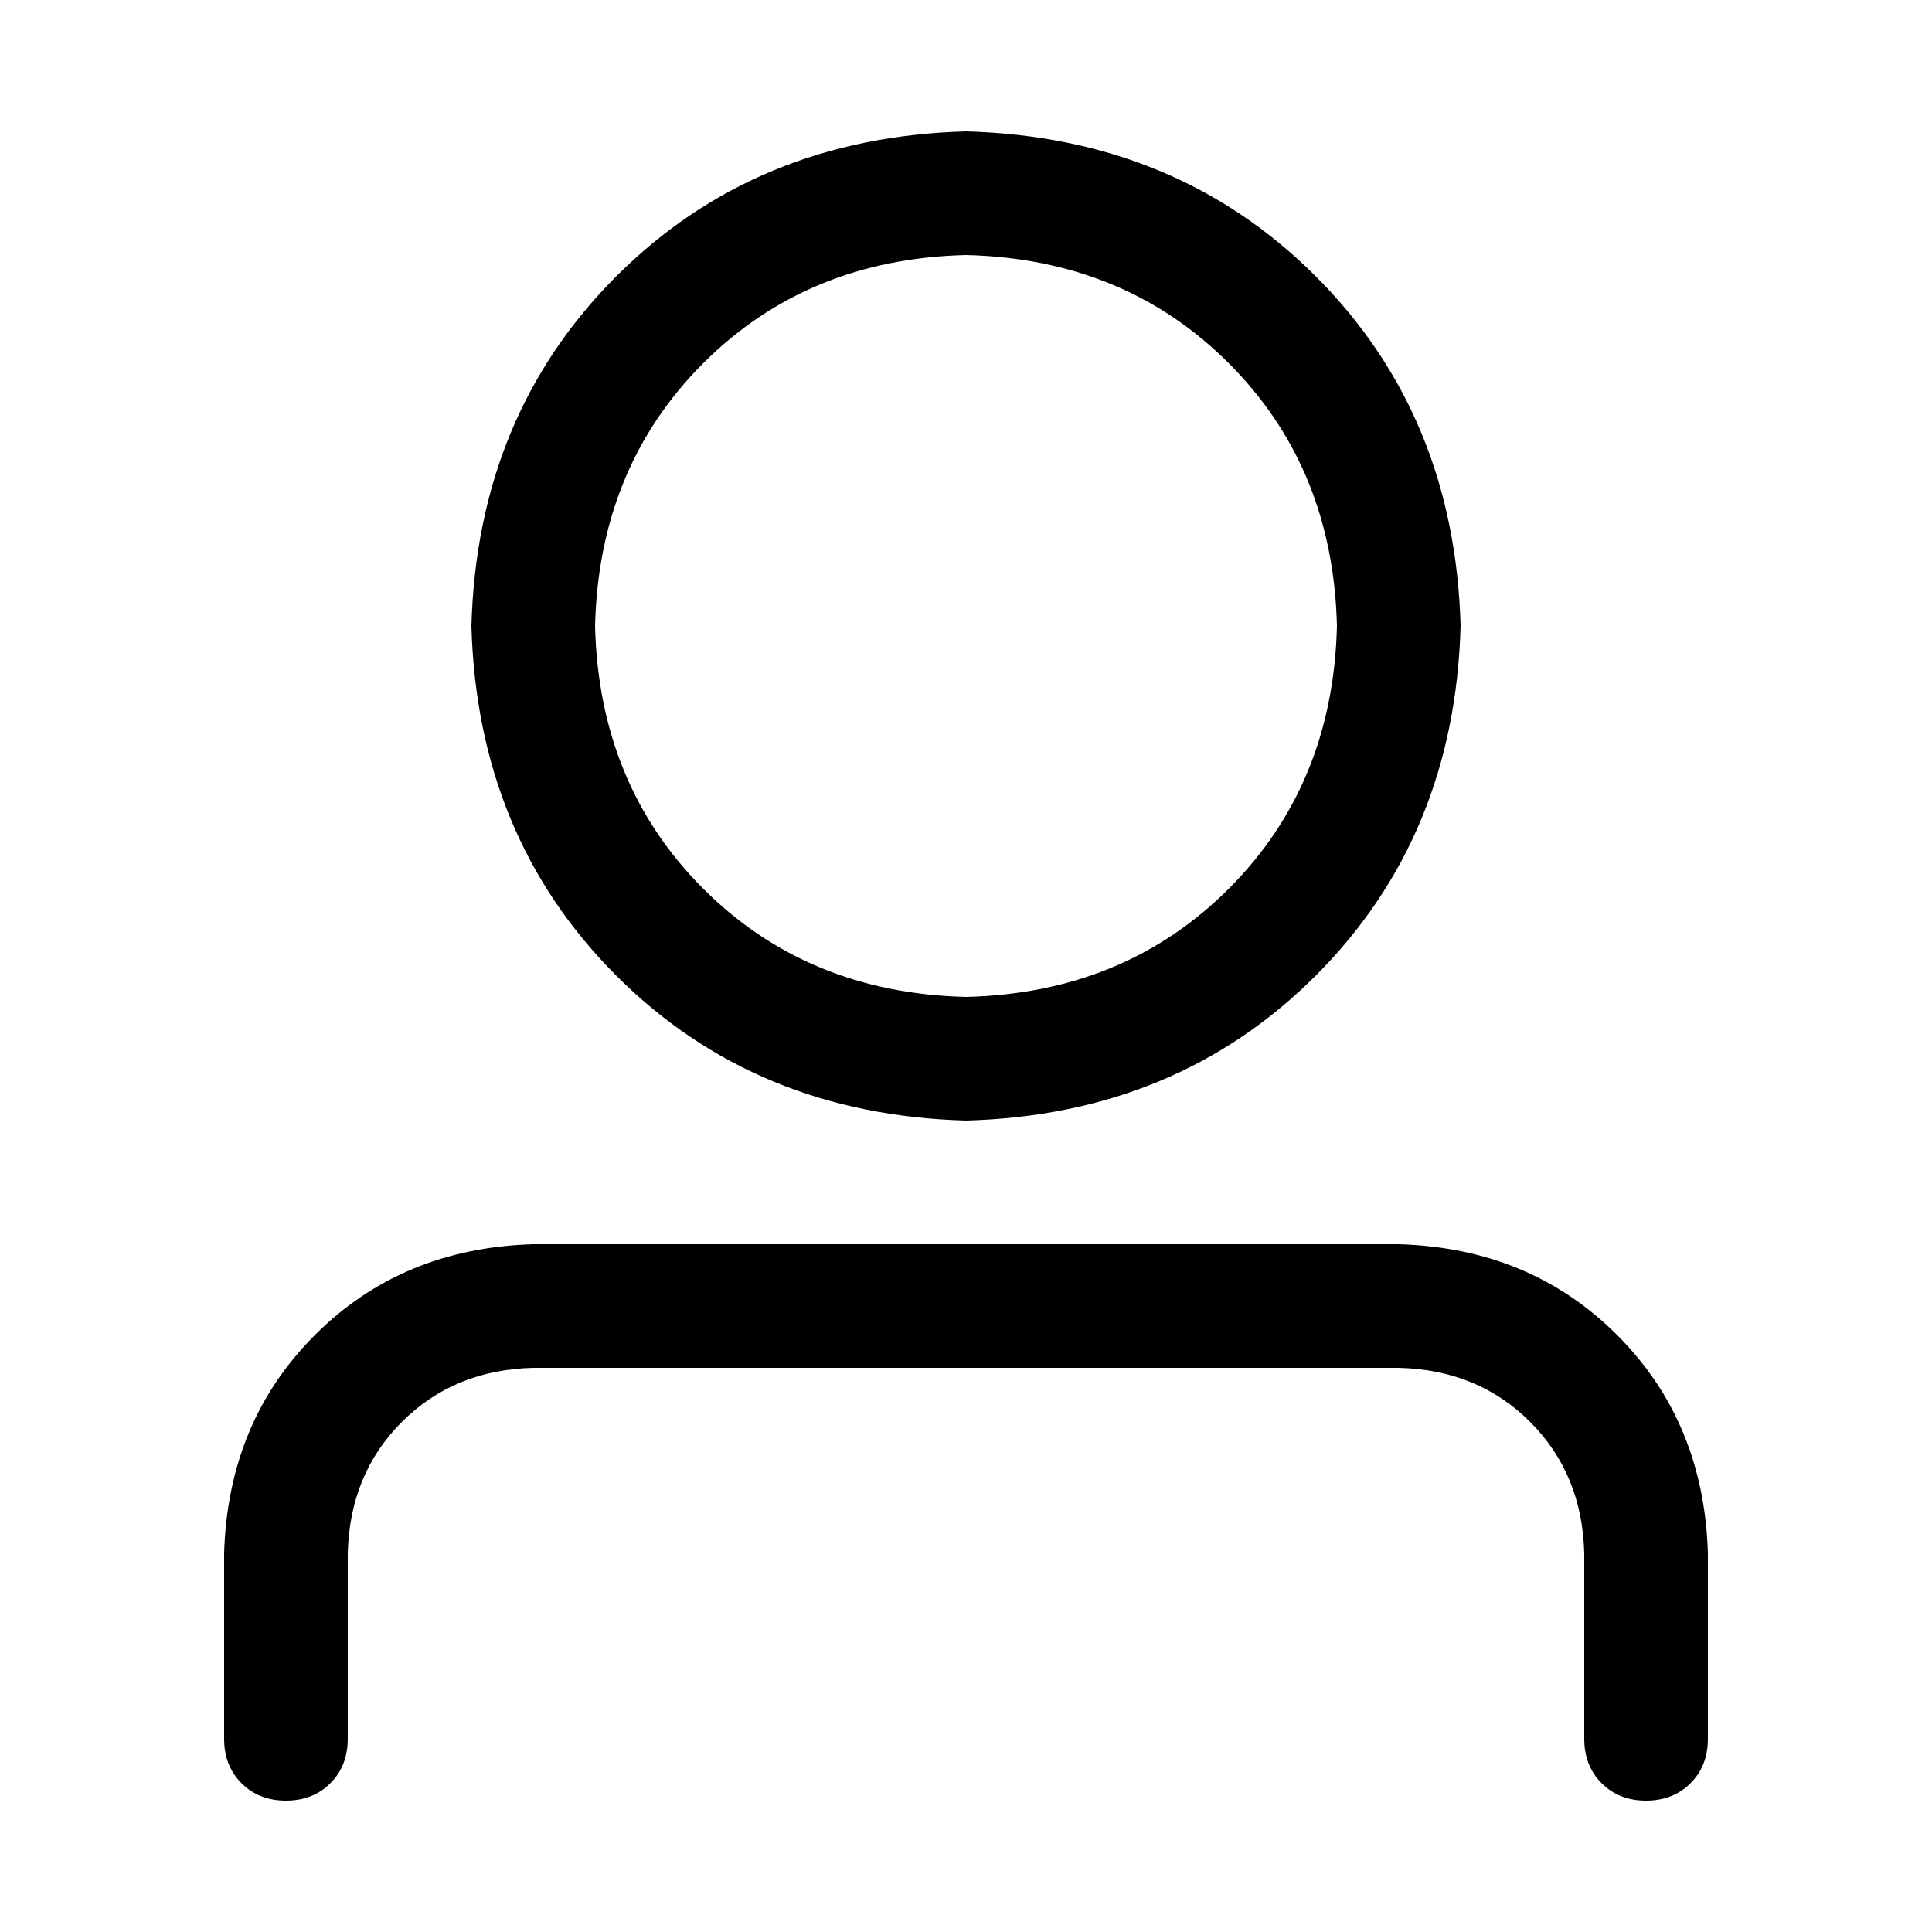
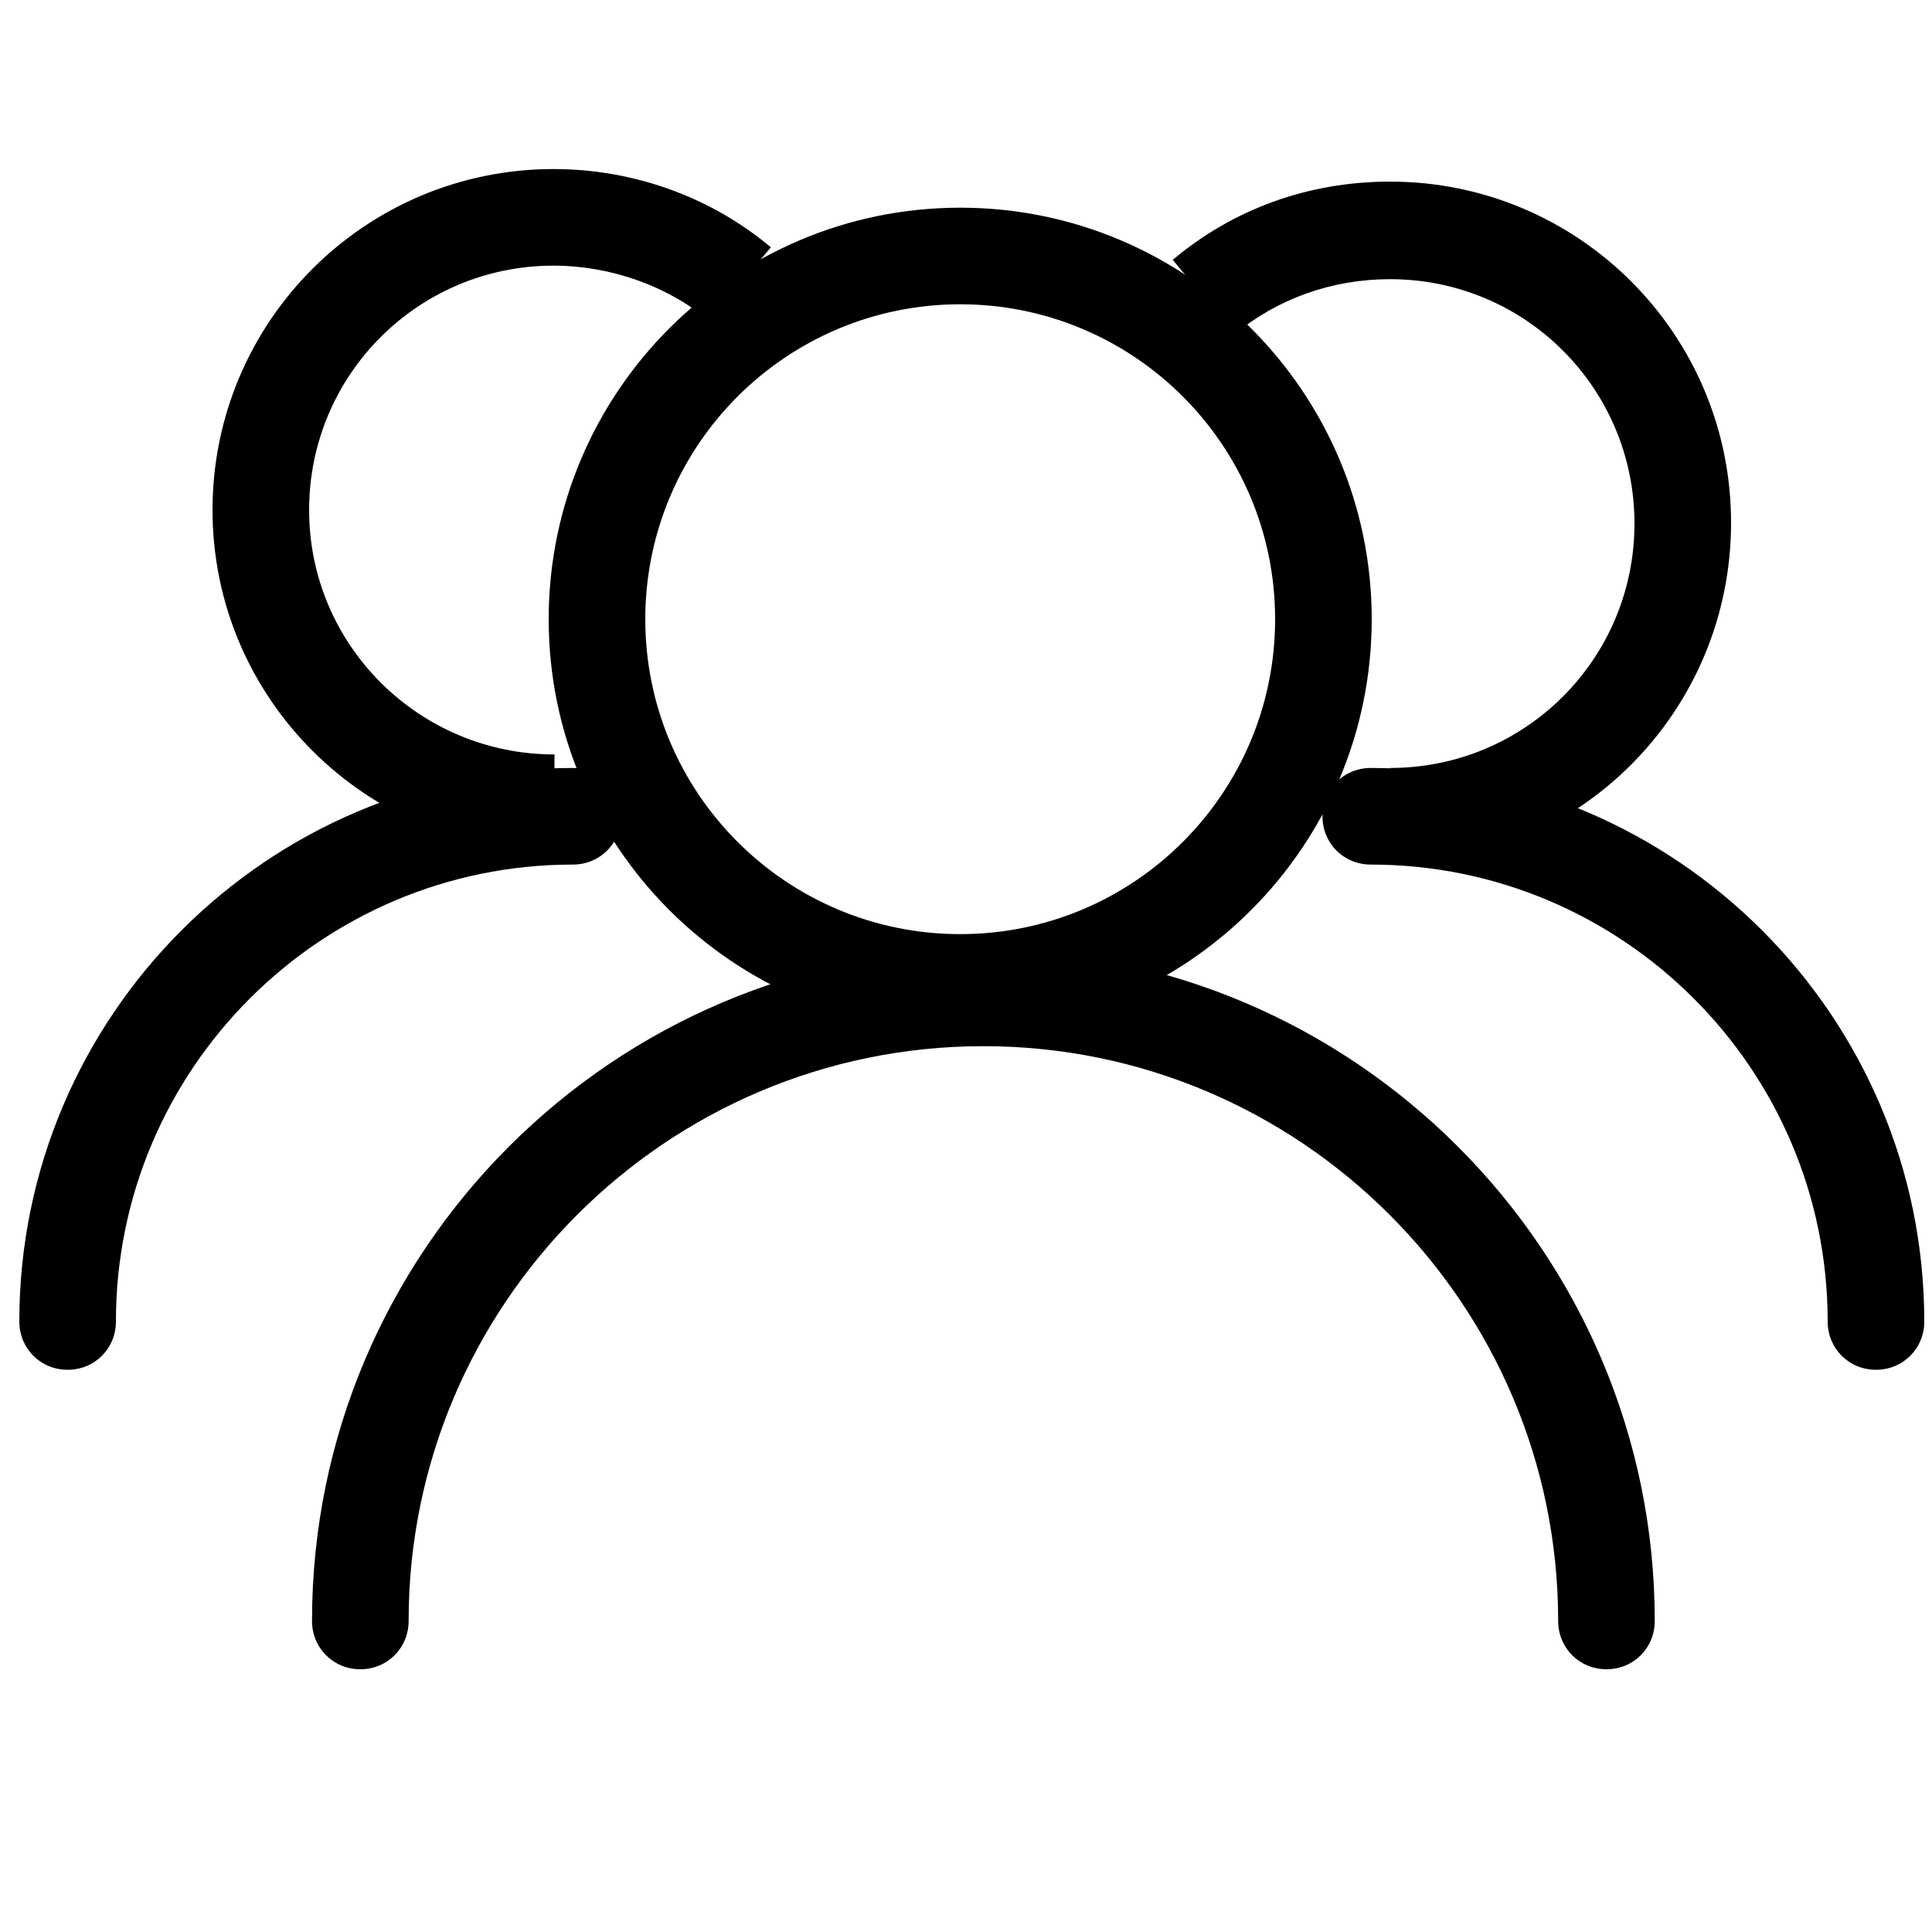
- <svg xmlns="http://www.w3.org/2000/svg" t="1692375115711" class="icon" viewBox="0 0 1024 1024" version="1.1" p-id="11741" width="200" height="200">
-   <path d="M512 528.384c55.979-1.365 102.4-20.48 139.264-57.344s55.979-83.285 57.344-139.264c-1.365-55.979-20.48-102.4-57.344-139.264s-83.285-55.979-139.264-57.344c-55.979 1.365-102.4 20.48-139.264 57.344s-55.979 83.285-57.344 139.264c1.365 55.979 20.48 102.4 57.344 139.264s83.285 55.979 139.264 57.344z m0 65.536c-74.411-2.048-136.192-27.648-185.344-76.8s-74.752-110.933-76.8-185.344c2.048-74.411 27.648-136.192 76.8-185.344s110.933-74.752 185.344-76.8c74.411 2.048 136.192 27.648 185.344 76.8s74.752 110.933 76.8 185.344c-2.048 74.411-27.648 136.192-76.8 185.344s-110.933 74.752-185.344 76.8z m327.68 327.68v-98.304c-0.683-27.989-10.24-51.2-28.672-69.632s-41.643-27.989-69.632-28.672H282.624c-27.989 0.683-51.2 10.24-69.632 28.672s-27.989 41.643-28.672 69.632v98.304c0 9.557-3.072 17.408-9.216 23.552s-13.995 9.216-23.552 9.216-17.408-3.072-23.552-9.216-9.216-13.995-9.216-23.552v-98.304c1.365-46.421 17.408-84.992 48.128-115.712s69.291-46.763 115.712-48.128h458.752c46.421 1.365 84.992 17.408 115.712 48.128s46.763 69.291 48.128 115.712v98.304c0 9.557-3.072 17.408-9.216 23.552s-13.995 9.216-23.552 9.216-17.408-3.072-23.552-9.216-9.216-13.995-9.216-23.552z" p-id="11742" />
+ <svg xmlns="http://www.w3.org/2000/svg" t="1694015565241" class="icon" viewBox="0 0 1024 1024" version="1.1" p-id="5480" width="200" height="200">
+   <path d="M508.928 546.304c-120.32 0-218.112-97.792-218.112-218.112s97.792-218.112 218.112-218.112S727.04 207.872 727.04 328.192s-97.792 218.112-218.112 218.112z m0-385.024c-92.16 0-166.912 74.752-166.912 166.912s74.752 166.912 166.912 166.912S675.84 420.352 675.84 328.192s-74.752-166.912-166.912-166.912z" p-id="5481" />
+   <path d="M851.456 884.736c-14.336 0-25.6-11.264-25.6-25.6 0-167.936-136.704-304.64-304.64-304.64S216.576 691.2 216.576 859.136c0 14.336-11.264 25.6-25.6 25.6s-25.6-11.264-25.6-25.6c0-196.096 159.744-355.84 355.84-355.84s355.84 159.744 355.84 355.84c0 14.336-11.264 25.6-25.6 25.6zM293.888 451.072C194.048 451.072 112.64 370.176 112.64 270.336c0-99.84 80.896-180.736 180.736-180.736 42.496 0 83.456 14.848 115.2 41.472l-32.768 38.912c-22.016-18.432-52.224-29.184-82.432-29.184-71.68 0-129.536 57.856-129.536 129.536s58.368 129.536 130.048 129.536v51.2z" p-id="5482" />
+   <path d="M35.84 726.016c-14.336 0-25.6-11.264-25.6-25.6 0-161.792 131.584-293.376 293.376-293.376 14.336 0 25.6 11.264 25.6 25.6s-11.264 25.6-25.6 25.6c-133.632 0-242.176 108.544-242.176 242.176 0 14.336-11.264 25.6-25.6 25.6z" p-id="5483" />
+   <path d="M736.768 458.24v-51.2c71.68 0 129.536-57.856 129.536-129.536s-57.856-129.536-129.536-129.536c-30.72 0-59.392 10.24-82.432 29.184l-32.768-39.424c32.256-27.136 72.192-41.472 115.2-41.472 99.84 0 180.736 80.896 180.736 180.736 0 100.352-80.896 181.248-180.736 181.248z" p-id="5484" />
+   <path d="M994.304 726.016c-14.336 0-25.6-11.264-25.6-25.6 0-133.632-108.544-242.176-242.176-242.176-14.336 0-25.6-11.264-25.6-25.6s11.264-25.6 25.6-25.6c161.792 0 293.376 131.584 293.376 293.376 0 14.336-11.264 25.6-25.6 25.6z" p-id="5485" />
</svg>
